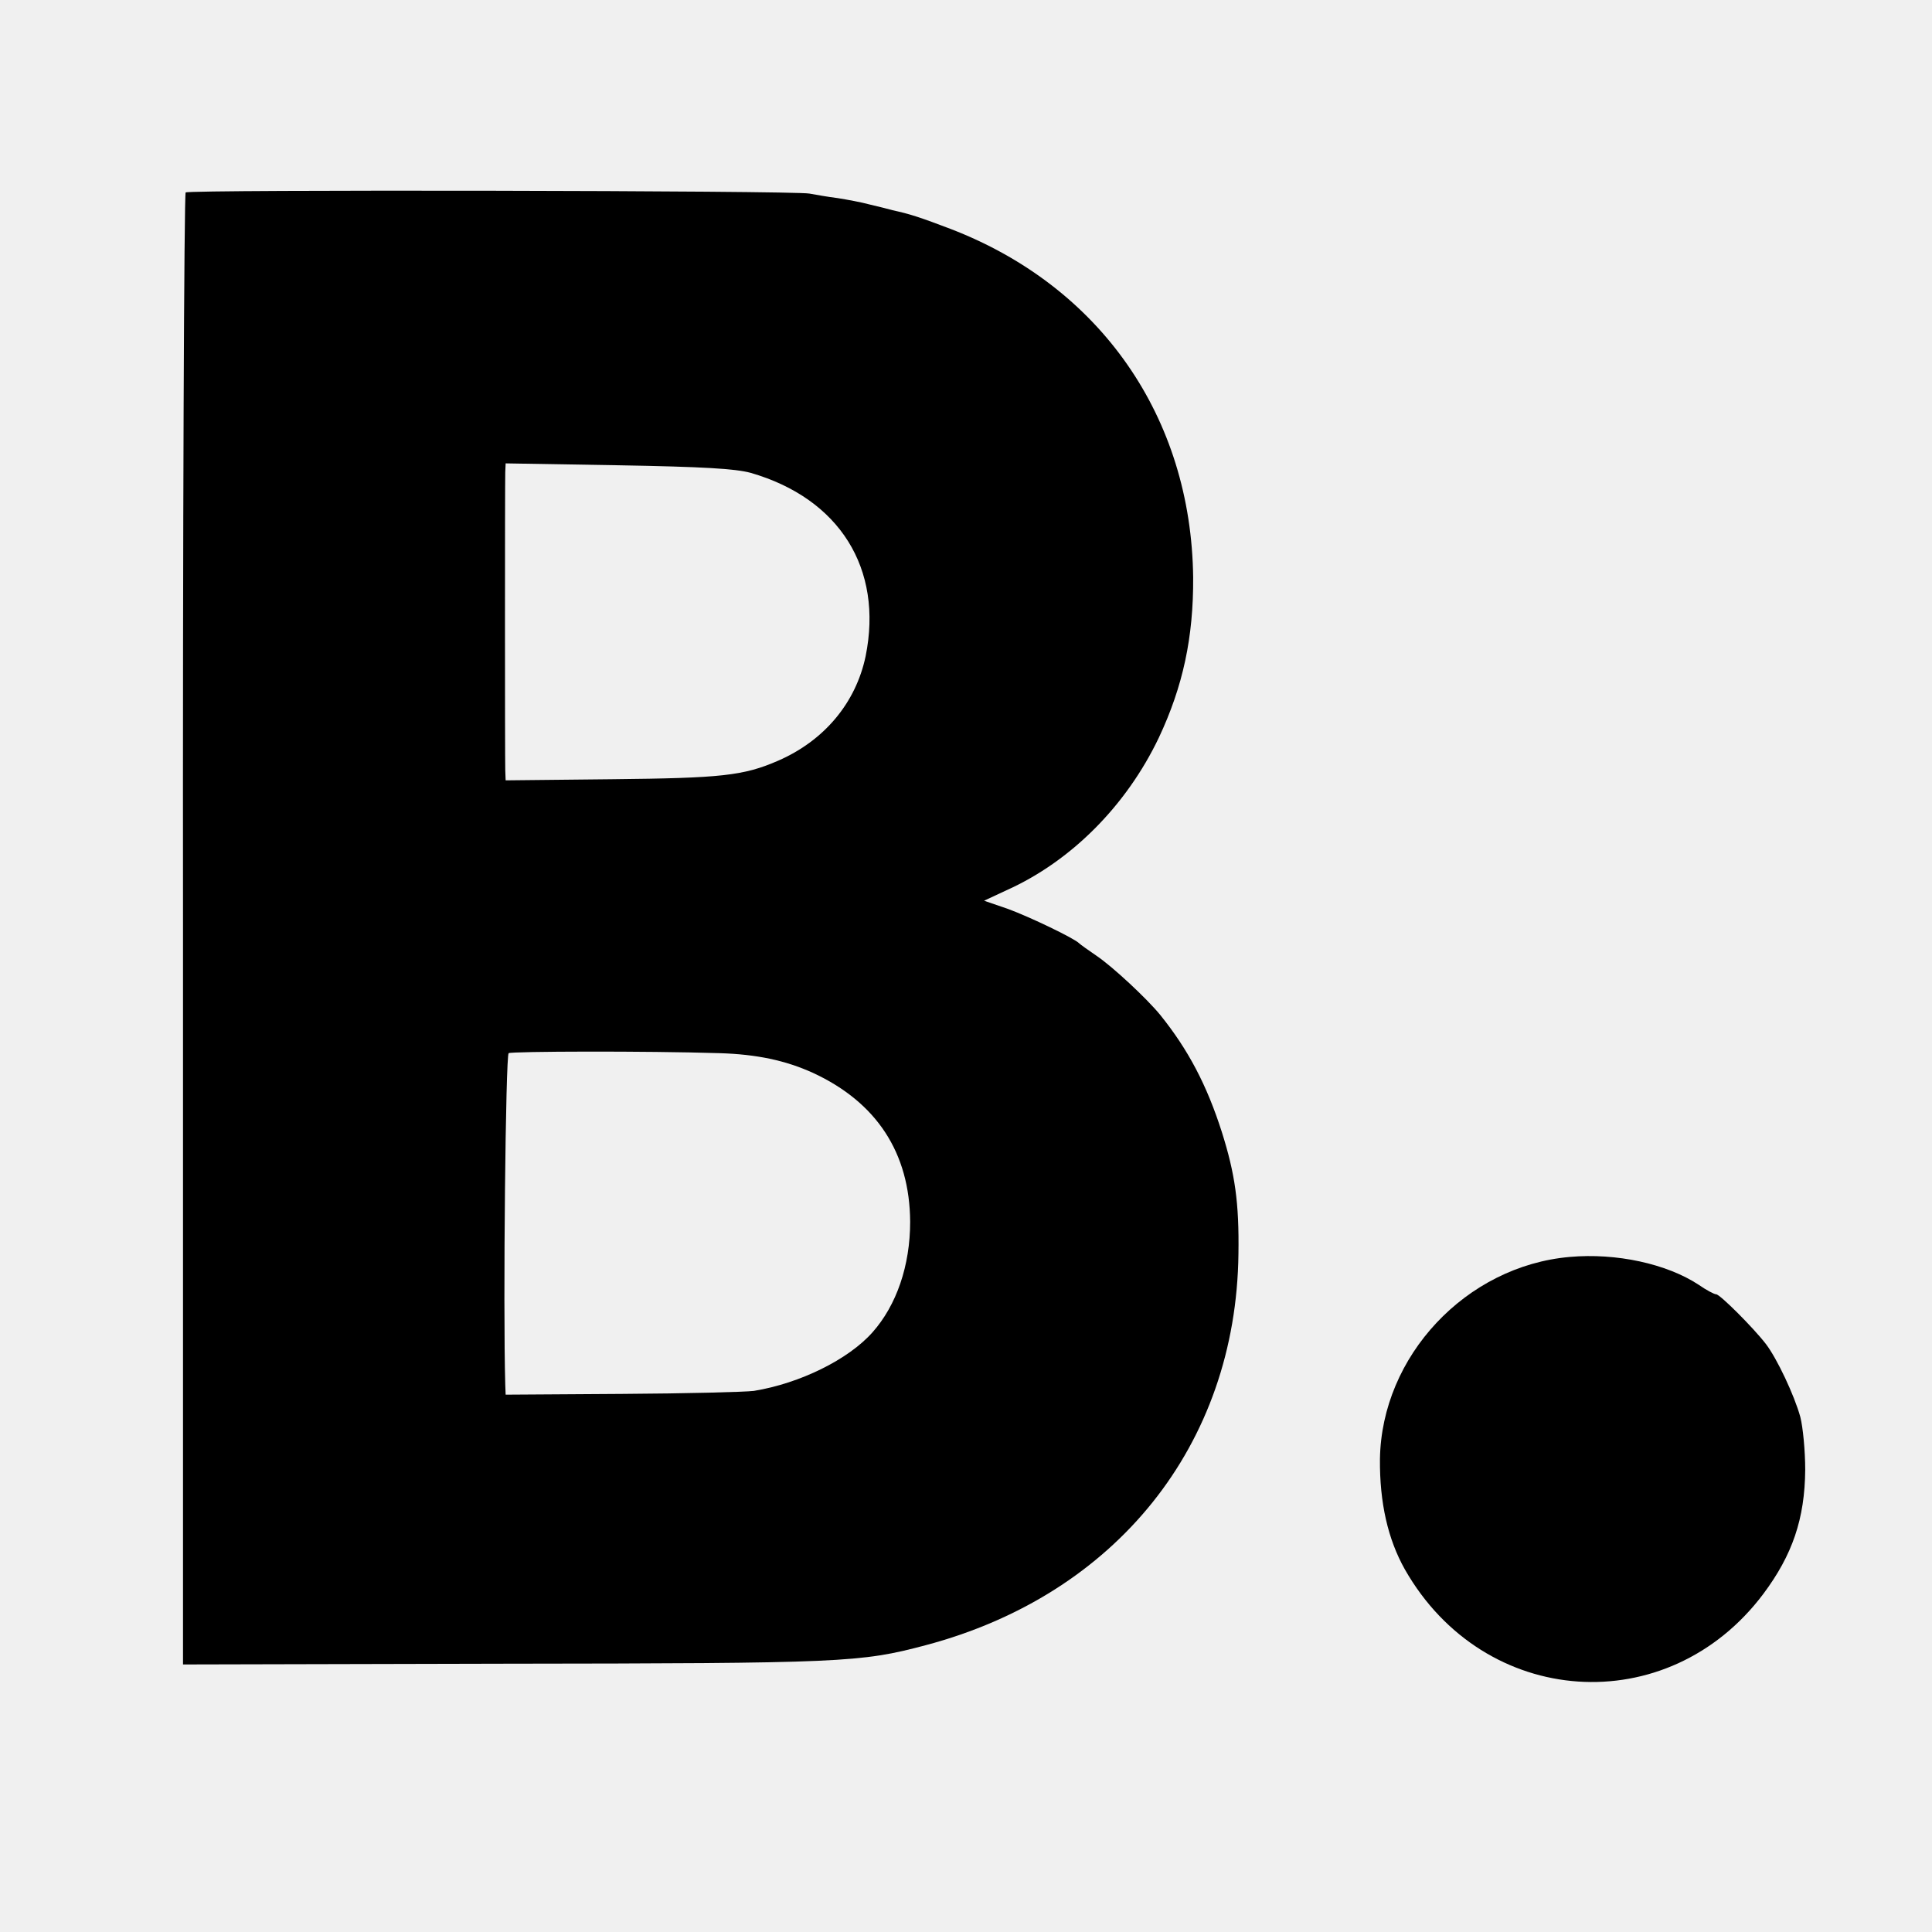
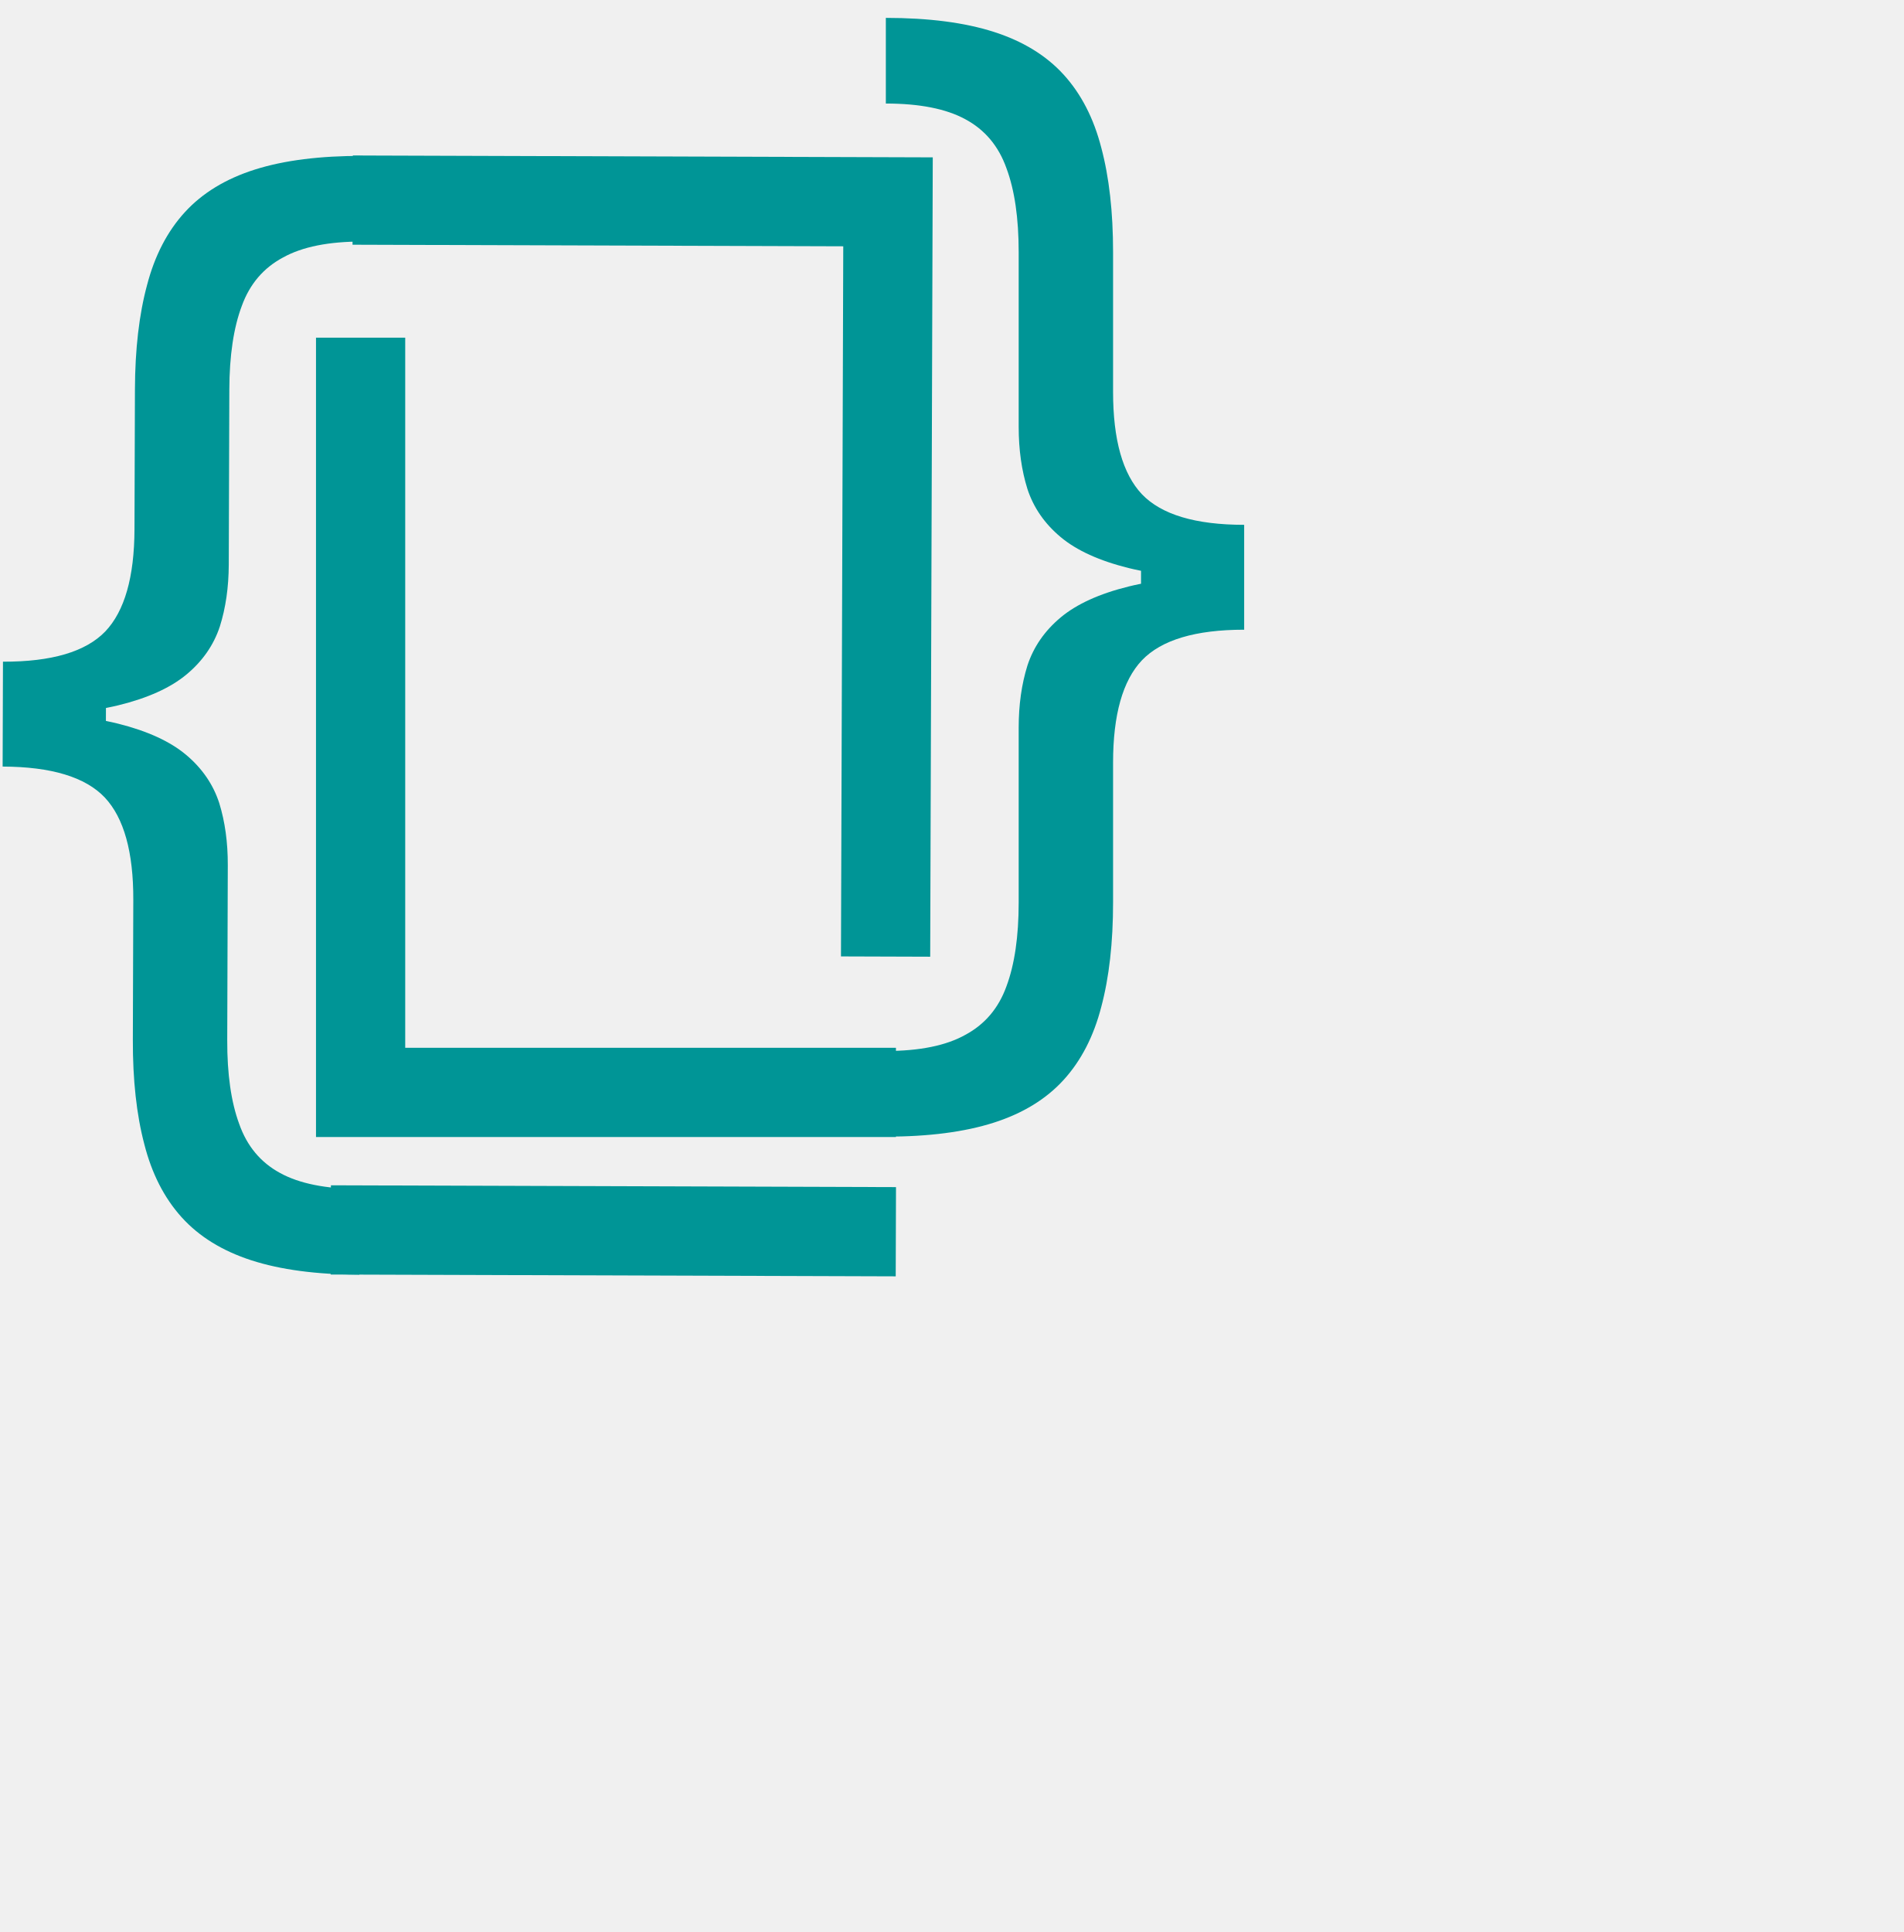
- <svg xmlns="http://www.w3.org/2000/svg" width="682.667" height="682.667" preserveAspectRatio="xMidYMid meet" version="1.0" viewBox="0 0 512 512">
-   <g fill="#000" stroke="none">
-     <path d="M492 4610 c-4 -3 -8 -882 -7 -1953 l0 -1948 850 2 c898 1 945 3 1118 49 505 134 823 531 829 1037 2 136 -9 212 -44 323 -40 125 -89 218 -163 310 -35 43 -126 128 -169 157 -22 15 -43 30 -46 33 -12 13 -131 70 -188 91 l-64 22 60 28 c171 77 317 224 403 404 64 136 92 266 91 425 -5 424 -245 770 -642 923 -79 30 -105 39 -155 50 -11 3 -38 10 -60 15 -22 6 -60 13 -85 17 -25 3 -58 9 -75 12 -36 8 -1643 11 -1653 3z m1497 -743 c236 -68 352 -254 305 -486 -26 -124 -110 -224 -232 -277 -92 -40 -151 -46 -439 -49 l-283 -3 -1 27 c-1 36 -1 760 0 790 l1 23 298 -5 c226 -4 310 -9 351 -20z m-82 -1538 c98 -3 174 -19 247 -52 169 -78 257 -212 258 -395 0 -116 -36 -221 -100 -293 -64 -72 -192 -135 -314 -155 -23 -3 -181 -7 -350 -8 l-308 -2 -1 26 c-6 210 1 874 9 879 9 5 366 6 559 0z" transform="translate(0,512) scale(0.1,-0.1)" />
-     <path d="M4160 1789 c-275 -24 -499 -263 -503 -536 -1 -115 21 -212 66 -292 210 -369 697 -402 950 -65 77 103 110 199 111 329 0 50 -6 113 -13 140 -16 58 -62 155 -91 193 -33 43 -122 132 -132 132 -5 0 -26 11 -46 25 -85 56 -219 85 -342 74z" transform="translate(0,512) scale(0.1,-0.1)" />
+ <svg xmlns="http://www.w3.org/2000/svg" width="335" height="340" viewBox="0 0 512 512" fill="none">
+   <g clip-path="url(#clip0_1_11)">
+     <path d="M334.669 150.973V165.548C321.583 165.548 312.414 168.291 307.164 173.776C301.992 179.262 299.406 188.43 299.406 201.281V238.895C299.406 249.709 298.348 259.073 296.233 266.988C294.195 274.902 290.826 281.445 286.124 286.617C281.422 291.789 275.153 295.629 267.317 298.136C259.481 300.644 249.803 301.898 238.284 301.898V278.859C247.374 278.859 254.505 277.41 259.677 274.51C264.927 271.689 268.61 267.34 270.726 261.463C272.92 255.586 274.017 248.063 274.017 238.895V191.878C274.017 185.766 274.801 180.202 276.368 175.187C278.013 170.172 280.991 165.862 285.301 162.257C289.611 158.652 295.723 155.871 303.638 153.912C311.631 151.953 321.974 150.973 334.669 150.973ZM238.284 0.989C249.803 0.989 259.481 2.242 267.317 4.75C275.153 7.258 281.422 11.097 286.124 16.269C290.826 21.441 294.195 27.984 296.233 35.899C298.348 43.813 299.406 53.178 299.406 63.992V101.605C299.406 114.456 301.992 123.625 307.164 129.11C312.414 134.595 321.583 137.338 334.669 137.338V151.913C321.974 151.913 311.631 150.934 303.638 148.975C295.723 147.016 289.611 144.234 285.301 140.629C280.991 137.025 278.013 132.715 276.368 127.7C274.801 122.684 274.017 117.121 274.017 111.009V63.992C274.017 54.823 272.92 47.3 270.726 41.423C268.61 35.468 264.927 31.079 259.677 28.259C254.505 25.438 247.374 24.027 238.284 24.027V0.989ZM334.669 137.338V165.548H306.929V137.338H334.669Z" fill="#009596" />
+     <path d="M0.752 188.725L0.799 174.15C13.885 174.192 23.062 171.479 28.33 166.011C33.519 160.542 36.135 151.382 36.176 138.531L36.297 100.917C36.332 90.103 37.42 80.743 39.561 72.835C41.624 64.927 45.014 58.395 49.733 53.238C54.451 48.081 60.732 44.262 68.576 41.779C76.42 39.297 86.102 38.074 97.621 38.111L97.547 61.149C88.457 61.12 81.322 62.547 76.141 65.43C70.881 68.234 67.184 72.571 65.05 78.441C62.837 84.311 61.715 91.831 61.686 100.999L61.535 148.016C61.515 154.128 60.714 159.689 59.13 164.699C57.469 169.709 54.477 174.009 50.156 177.6C45.834 181.191 39.713 183.953 31.792 185.887C23.793 187.82 13.446 188.766 0.752 188.725ZM96.654 339.019C85.135 338.982 75.462 337.697 67.634 335.164C59.806 332.631 53.549 328.772 48.864 323.585C44.179 318.398 40.83 311.844 38.818 303.923C36.728 296.001 35.7 286.634 35.735 275.82L35.856 238.206C35.897 225.355 33.341 216.179 28.186 210.677C22.954 205.174 13.794 202.402 0.708 202.36L0.755 187.785C13.449 187.826 23.79 188.839 31.776 190.823C39.685 192.808 45.788 195.609 50.086 199.228C54.385 202.846 57.348 207.166 58.978 212.186C60.529 217.206 61.295 222.772 61.275 228.885L61.124 275.901C61.095 285.07 62.167 292.596 64.343 298.48C66.439 304.442 70.108 308.842 75.349 311.68C80.512 314.518 87.638 315.951 96.728 315.98L96.654 339.019ZM0.708 202.36L0.799 174.15L28.539 174.239L28.448 202.449L0.708 202.36Z" fill="#009596" />
+     <path d="M97 87V290H241" stroke="#009596" stroke-width="24" />
+     <path d="M238.214 253.462L238.867 50.463L94.867 50" stroke="#009596" stroke-width="24" />
+     <path d="M240.977 327.471L88.977 326.983" stroke="#009596" stroke-width="24" />
  </g>
+   <defs>
+     <clipPath id="clip0_1_11">
+       <rect width="335" height="340" fill="white" />
+     </clipPath>
+   </defs>
</svg>
